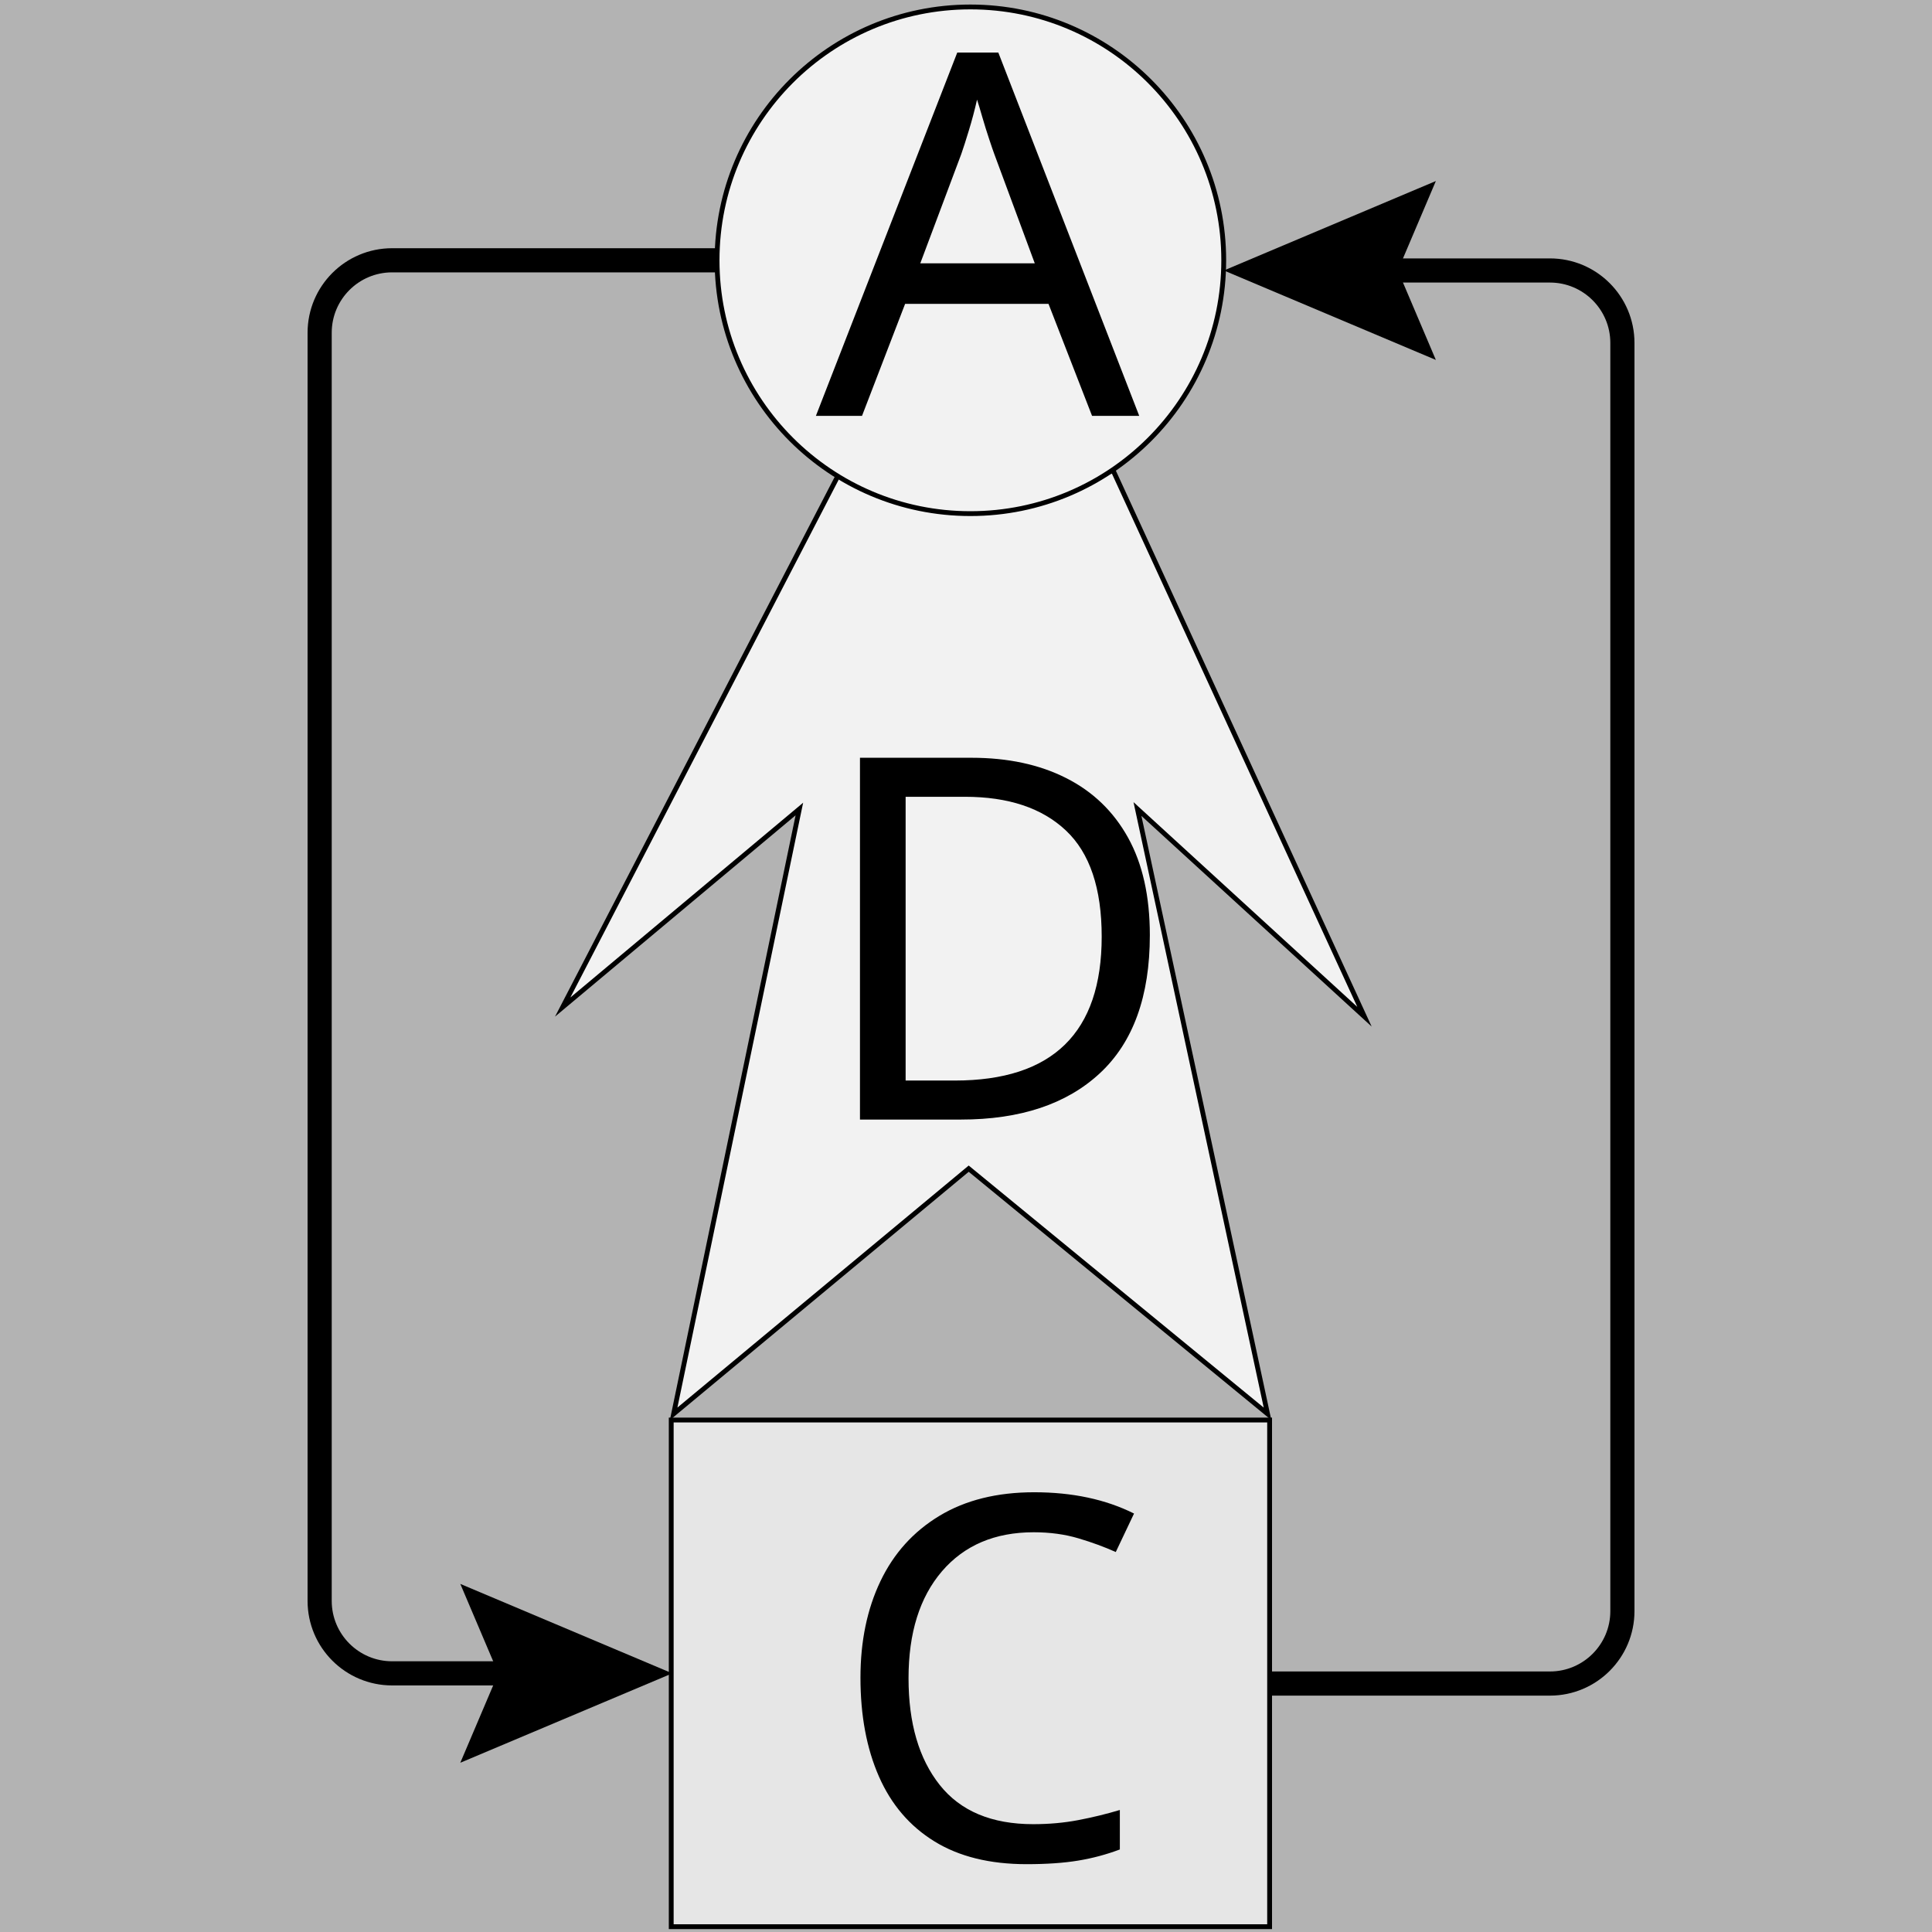
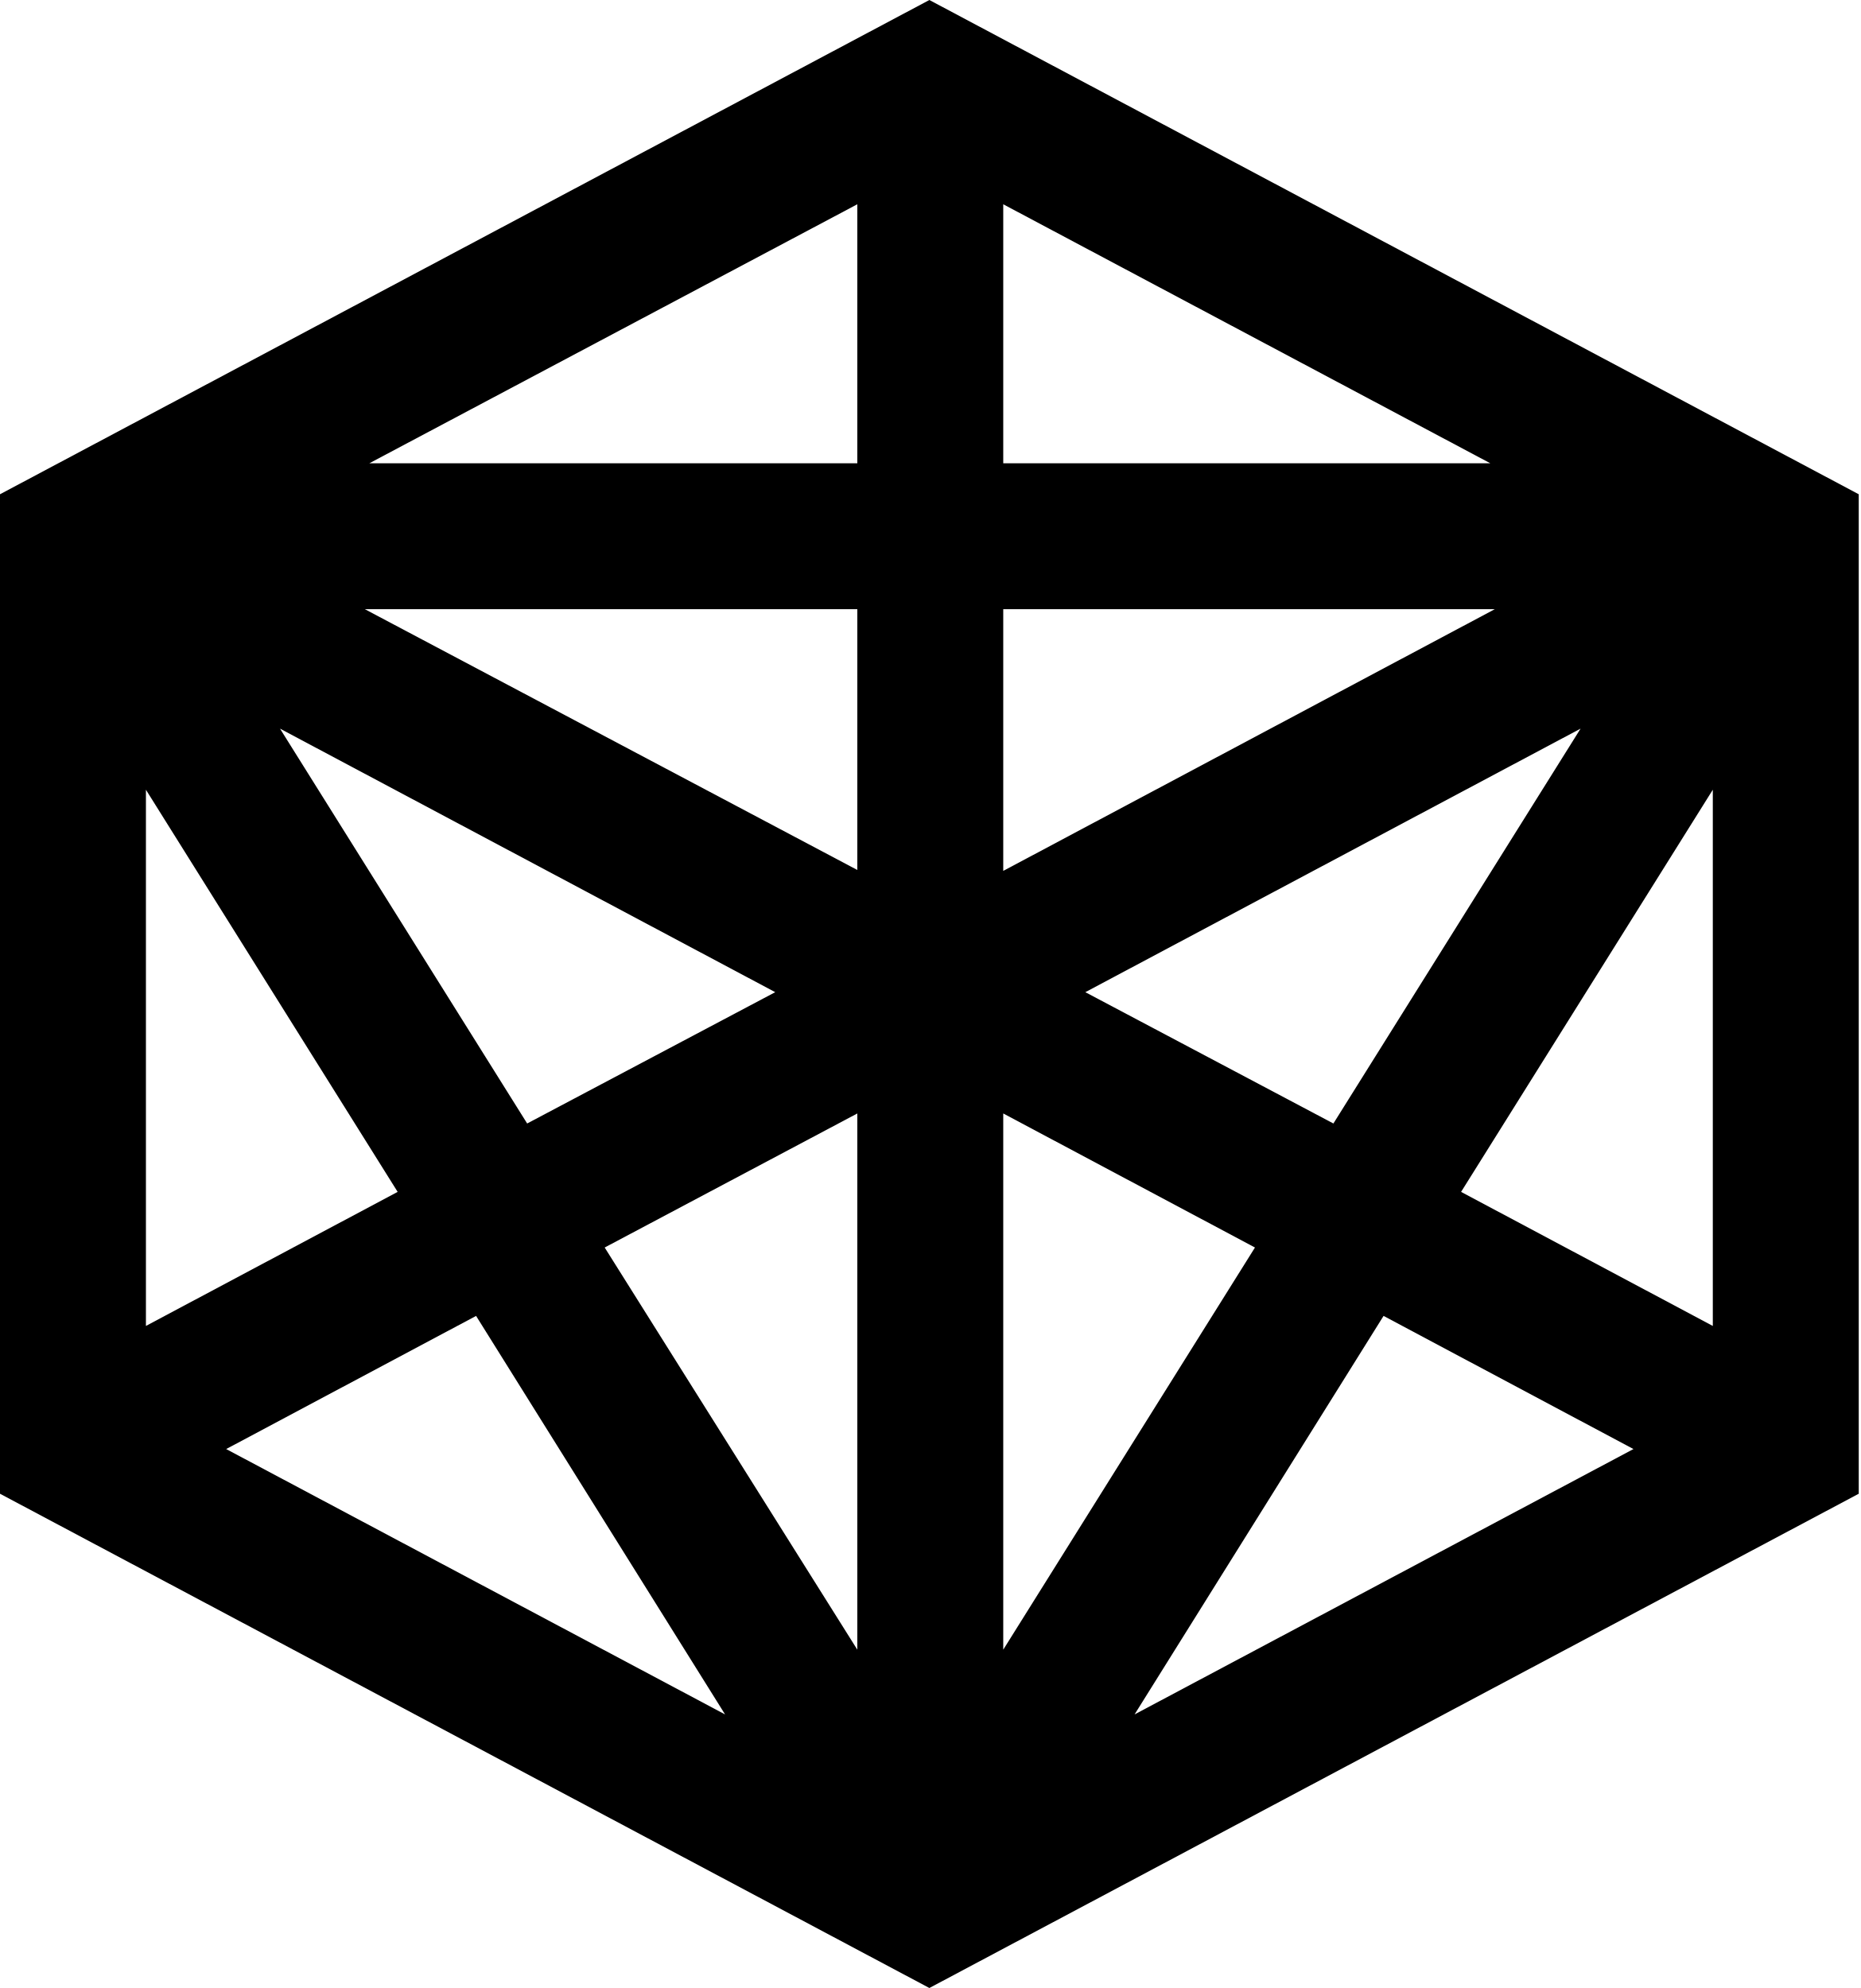
- <svg xmlns="http://www.w3.org/2000/svg" version="1.1" id="Layer_1" x="0px" y="0px" viewBox="0 0 400 400" style="enable-background:new 0 0 400 400;" xml:space="preserve">
-   <style type="text/css">
- 	.st0{fill-rule:evenodd;clip-rule:evenodd;fill:#B3B3B3;}
- 	.st1{fill-rule:evenodd;clip-rule:evenodd;fill:#F2F2F2;stroke:#000000;stroke-miterlimit:10;}
- 	.st2{fill-rule:evenodd;clip-rule:evenodd;fill:#E6E6E6;stroke:#000000;stroke-miterlimit:10;}
- 	.st3{font-family:'DINAlternate-Bold';}
- 	.st4{font-size:104.901px;}
- 	.st5{fill-rule:evenodd;clip-rule:evenodd;fill:none;stroke:#000000;stroke-miterlimit:10;}
- 	.st6{fill:none;stroke:#000000;stroke-width:5;stroke-miterlimit:10;}
- </style>
-   <rect y="0" class="st0" width="400" height="400" />
-   <polygon class="st1" points="262.43,292.72 200.56,241.96 139.47,292.72 165.5,167.5 116.5,208.5 173.5,98.5 200.56,103.26   230.5,97.5 282.5,210.5 235.5,167.5 " />
-   <rect x="138.97" y="294" class="st2" width="123.89" height="104.9" />
-   <text transform="matrix(1 0 0 1 171.7431 384.9102)" class="st3 st4">C</text>
-   <text transform="matrix(1 0 0 1 167.8758 231.7939)" class="st3 st4">D</text>
-   <circle class="st1" cx="200.91" cy="53.89" r="52.45" />
-   <text transform="matrix(1 0 0 1 168.9256 86.0977)" class="st3 st4">A</text>
-   <path class="st1" d="M148.69,53.89" />
-   <path class="st5" d="M148.69,53.89" />
-   <path class="st5" d="M148.69,53.89" />
-   <g>
-     <g>
-       <path class="st6" d="M148.69,53.89H81.18c-8.28,0-15,6.72-15,15v262.56c0,8.28,6.72,15,15,15h28.17" />
-       <g>
-         <polygon points="95.3,364.96 103.17,346.45 95.3,327.93 139.19,346.45    " />
-       </g>
-     </g>
-   </g>
-   <g>
-     <g>
-       <path class="st6" d="M283.24,56h37.66c8.28,0,15,6.72,15,15v262.56c0,8.28-6.72,15-15,15h-58.02" />
-       <g>
-         <polygon points="297.28,74.52 289.41,56 297.28,37.48 253.39,56    " />
-       </g>
-     </g>
-   </g>
+ <svg xmlns="http://www.w3.org/2000/svg" width="204" height="218" x="0px" y="0px" viewBox="0 0 204 218">
+   <path id="logo_svg" d="M101.9,0L0,54.2v109.6L101.9,218l101.9-54.2V54.2L101.9,0z M94,95.4L40,66.8h54V95.4z M110,66.8h53.9l-53.9,28.7L110,66.8z   M85,108.8l-27.2,14.4L30.7,79.9L85,108.8z M94,122.1v58.8l-27.7-44.1L94,122.1z M110,122.1l27.6,14.7L110,180.9V122.1z M119,108.8  l54.3-28.9l-27.1,43.3L119,108.8z M110,50.8V22.4l53.4,28.4L110,50.8z M94,50.8H40.5L94,22.4V50.8z M43.6,130.7L16,145.4V86.6  L43.6,130.7z M52.2,144.3L79.5,188l-54.7-29.1L52.2,144.3z M151.7,144.3l27.4,14.6L124.4,188L151.7,144.3z M160.2,130.7l27.6-44.1  v58.8L160.2,130.7z" />
</svg>
